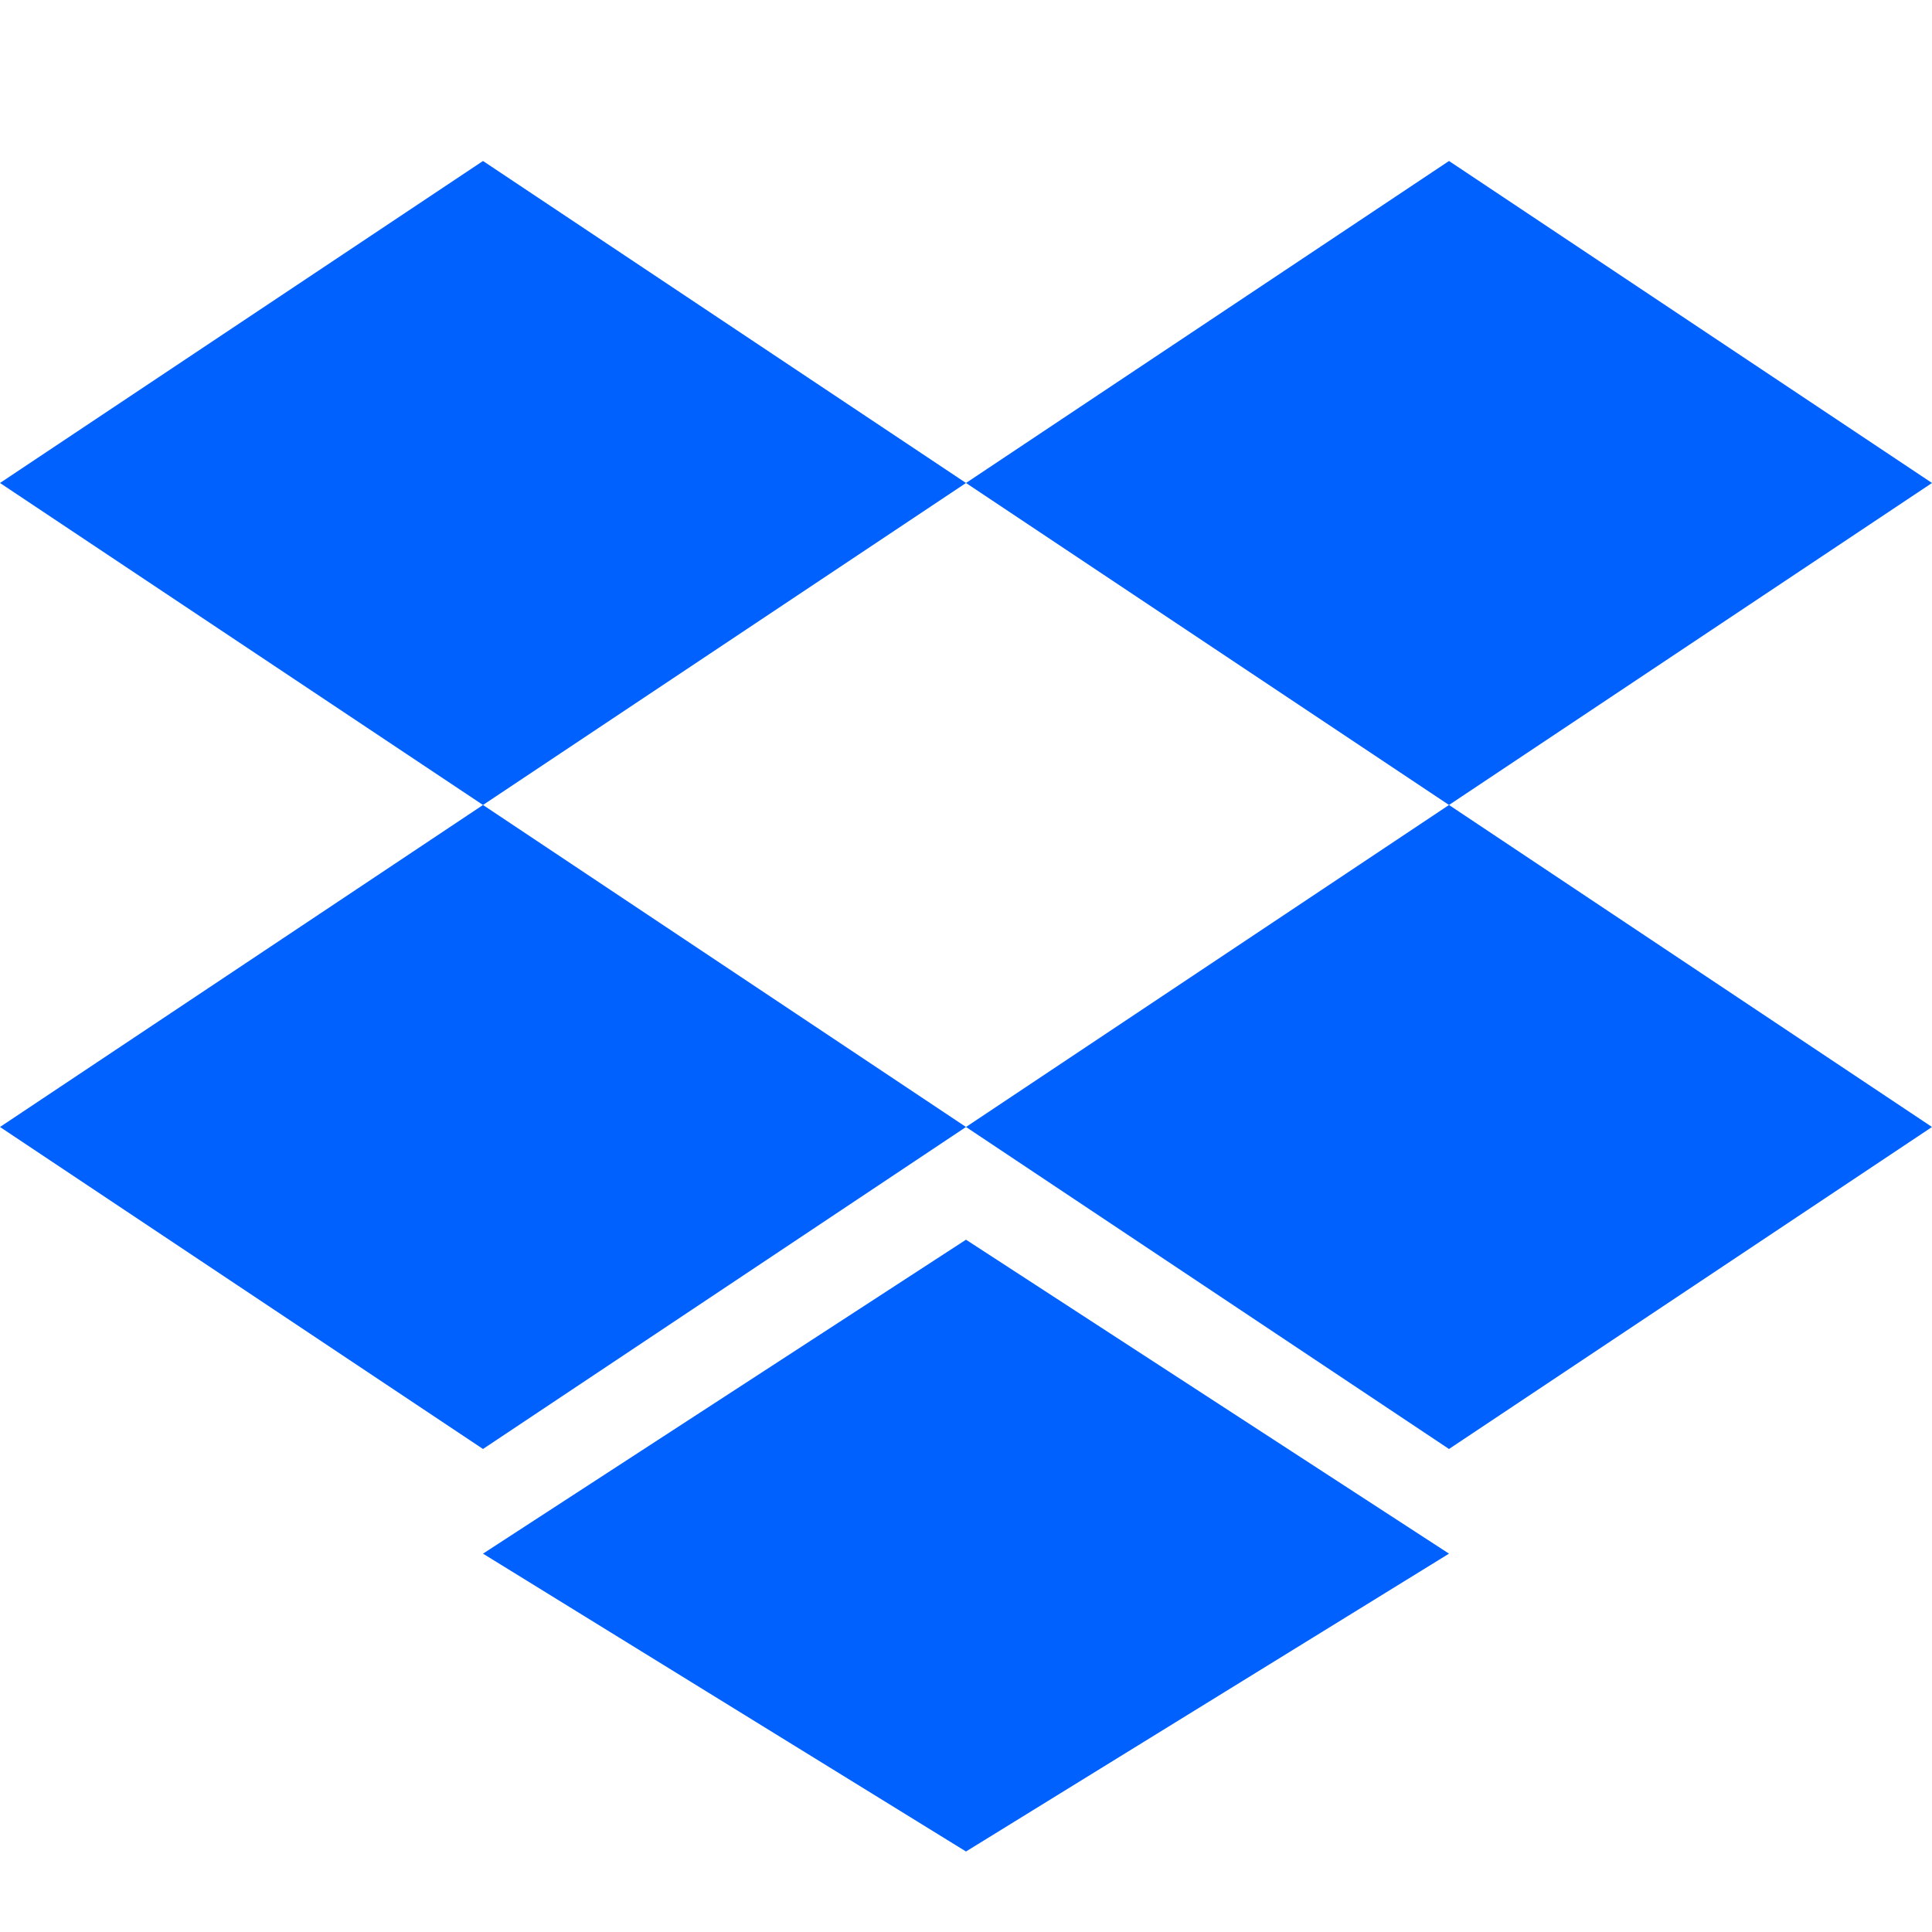
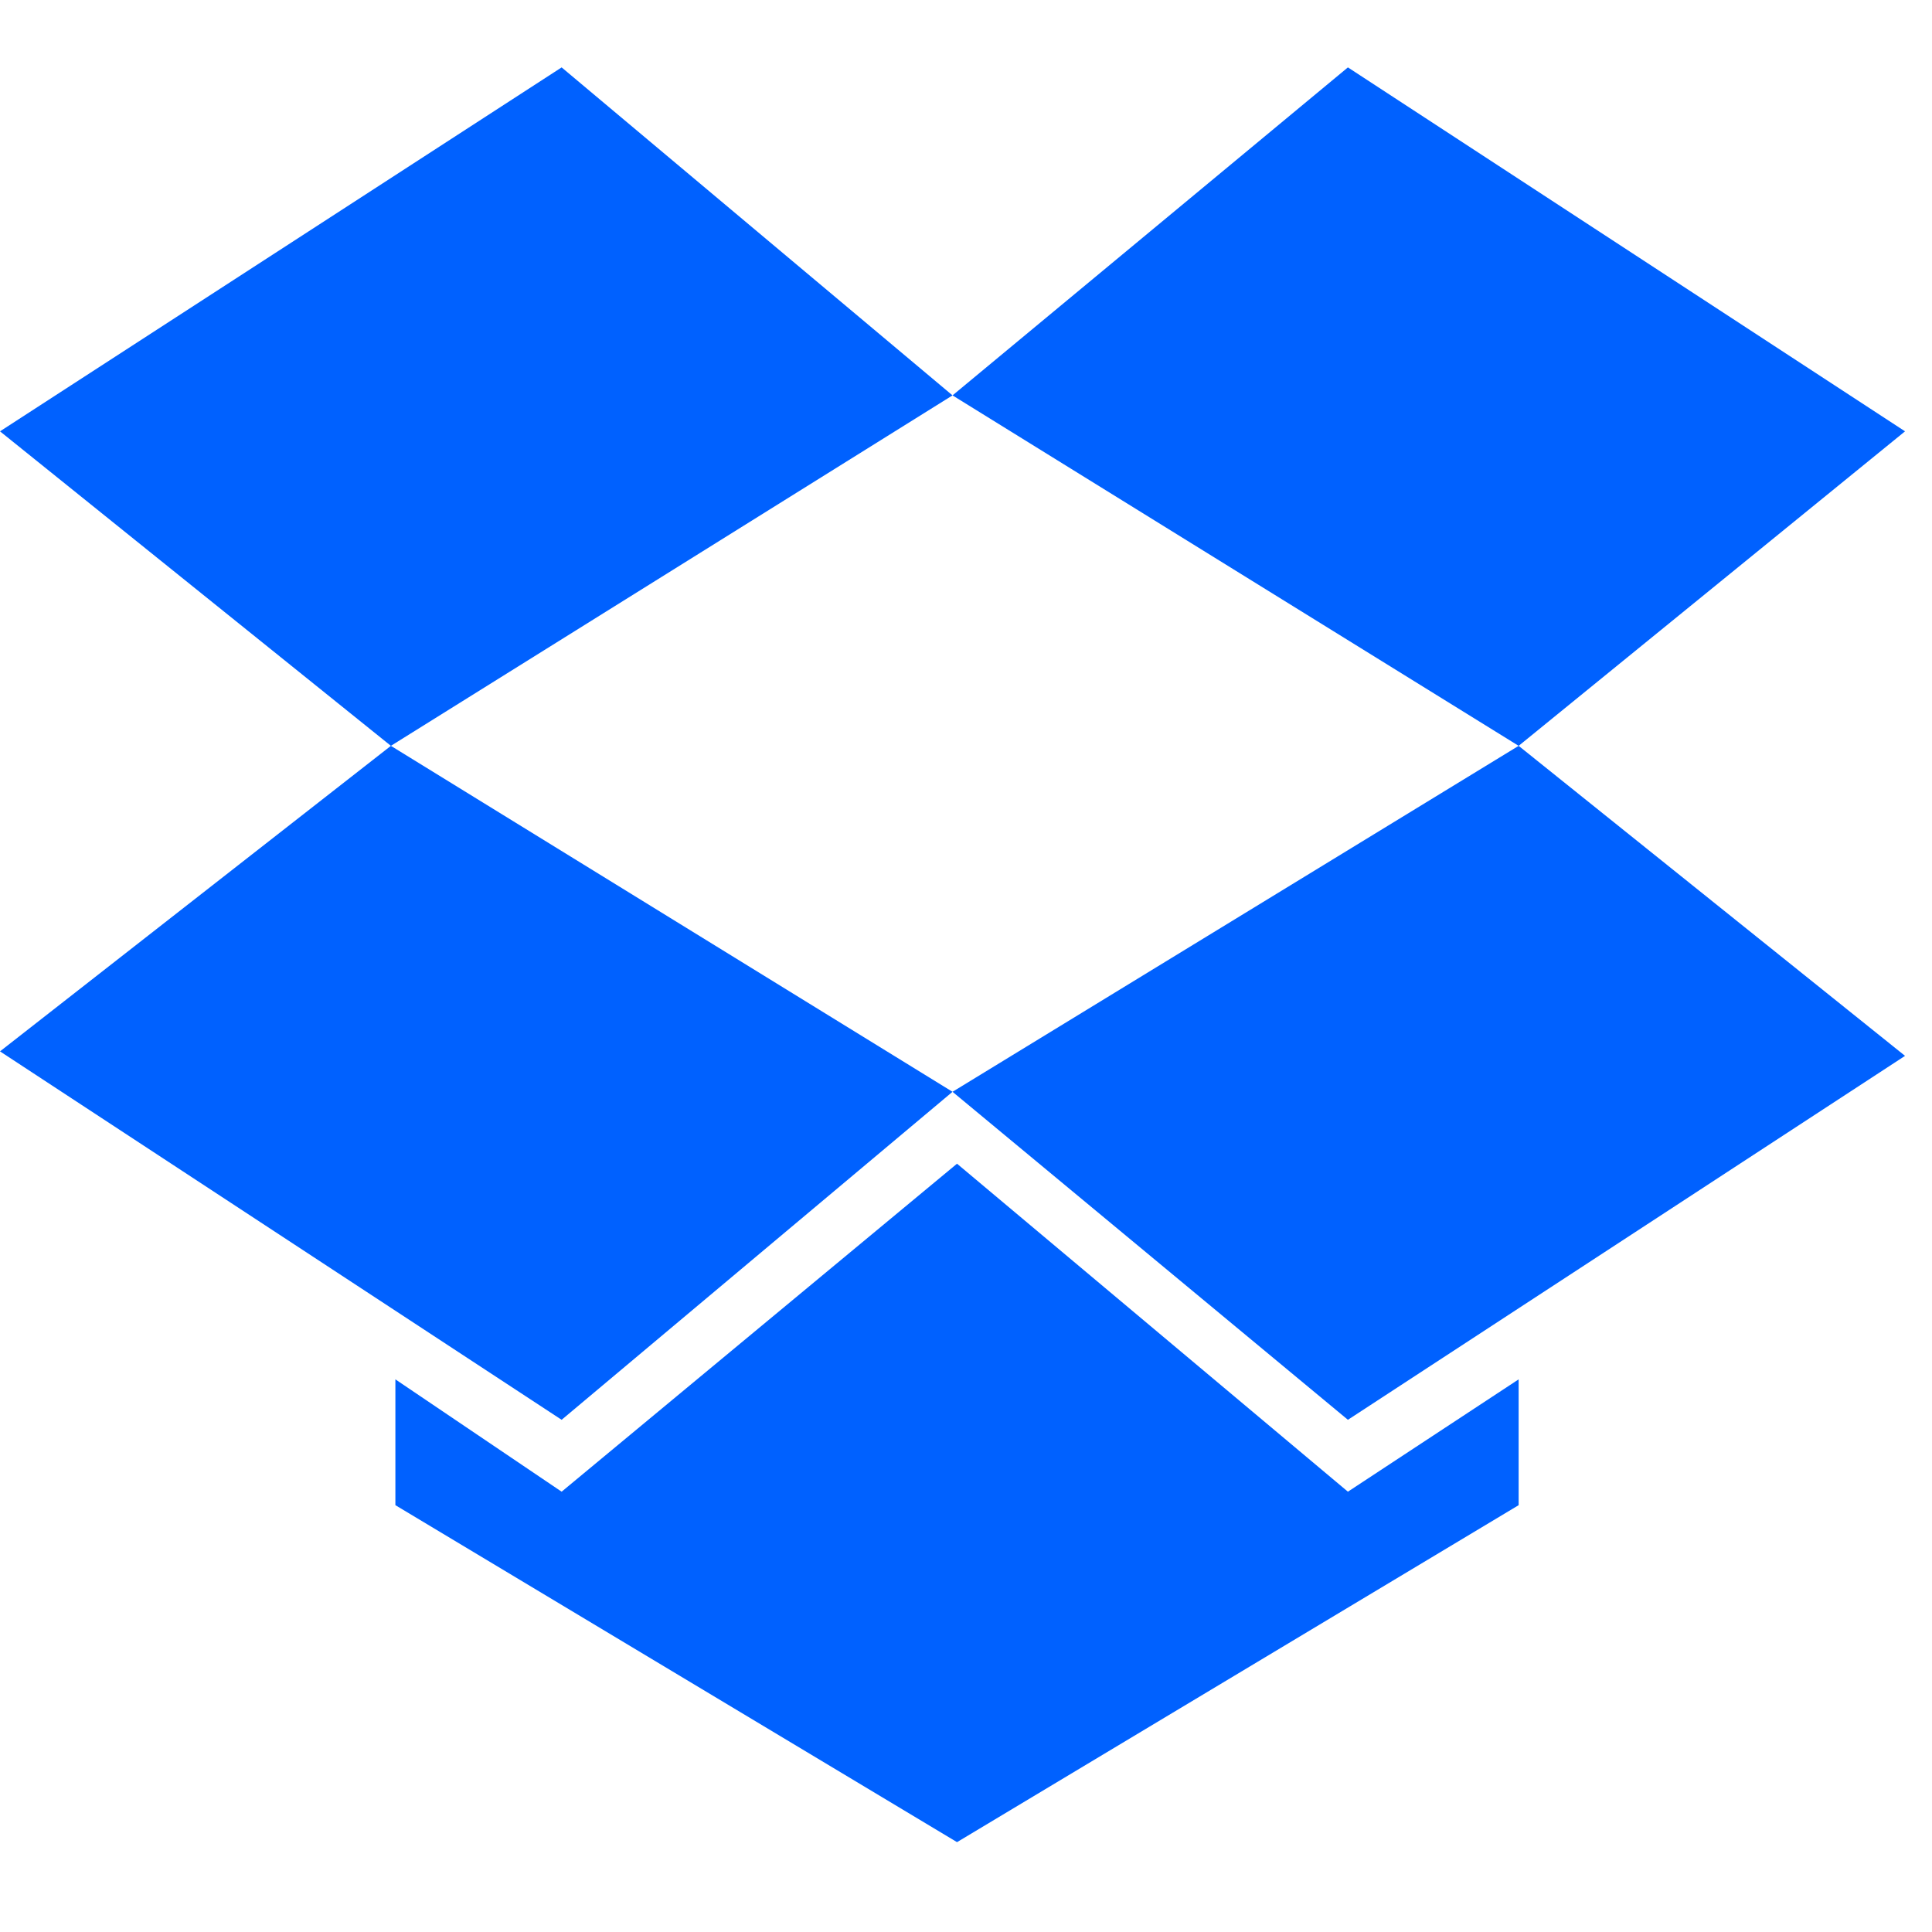
- <svg xmlns="http://www.w3.org/2000/svg" viewBox="0 0 24 24">
-   <g fill="#0061FF">
-     <path d="M6 2 0 6l6 4 6-4z" />
-     <path d="M18 2l-6 4 6 4 6-4z" />
-     <path d="M0 14l6 4 6-4-6-4z" />
-     <path d="M18 10l-6 4 6 4 6-4z" />
-     <path d="M6 19.3 12 23l6-3.7-6-3.9z" />
-   </g>
+ <svg xmlns="http://www.w3.org/2000/svg" viewBox="0 -1.5 43 43">
+   <path fill="#0061FF" d="m12.5 0-12.5 8.1 8.7 7 12.5-7.8-8.7-7.3zm-12.5 21.9 12.5 8.2 8.7-7.3-12.5-7.7-8.7 6.8zm21.2.9 8.8 7.3 12.4-8.1-8.6-6.9-12.6 7.7zm21.2-14.7-12.4-8.1-8.8 7.3 12.6 7.8 8.6-7zm-21.1 16.3-8.8 7.3-3.7-2.5v2.8l12.5 7.5 12.5-7.5v-2.8l-3.8 2.5-8.7-7.3z" />
</svg>
